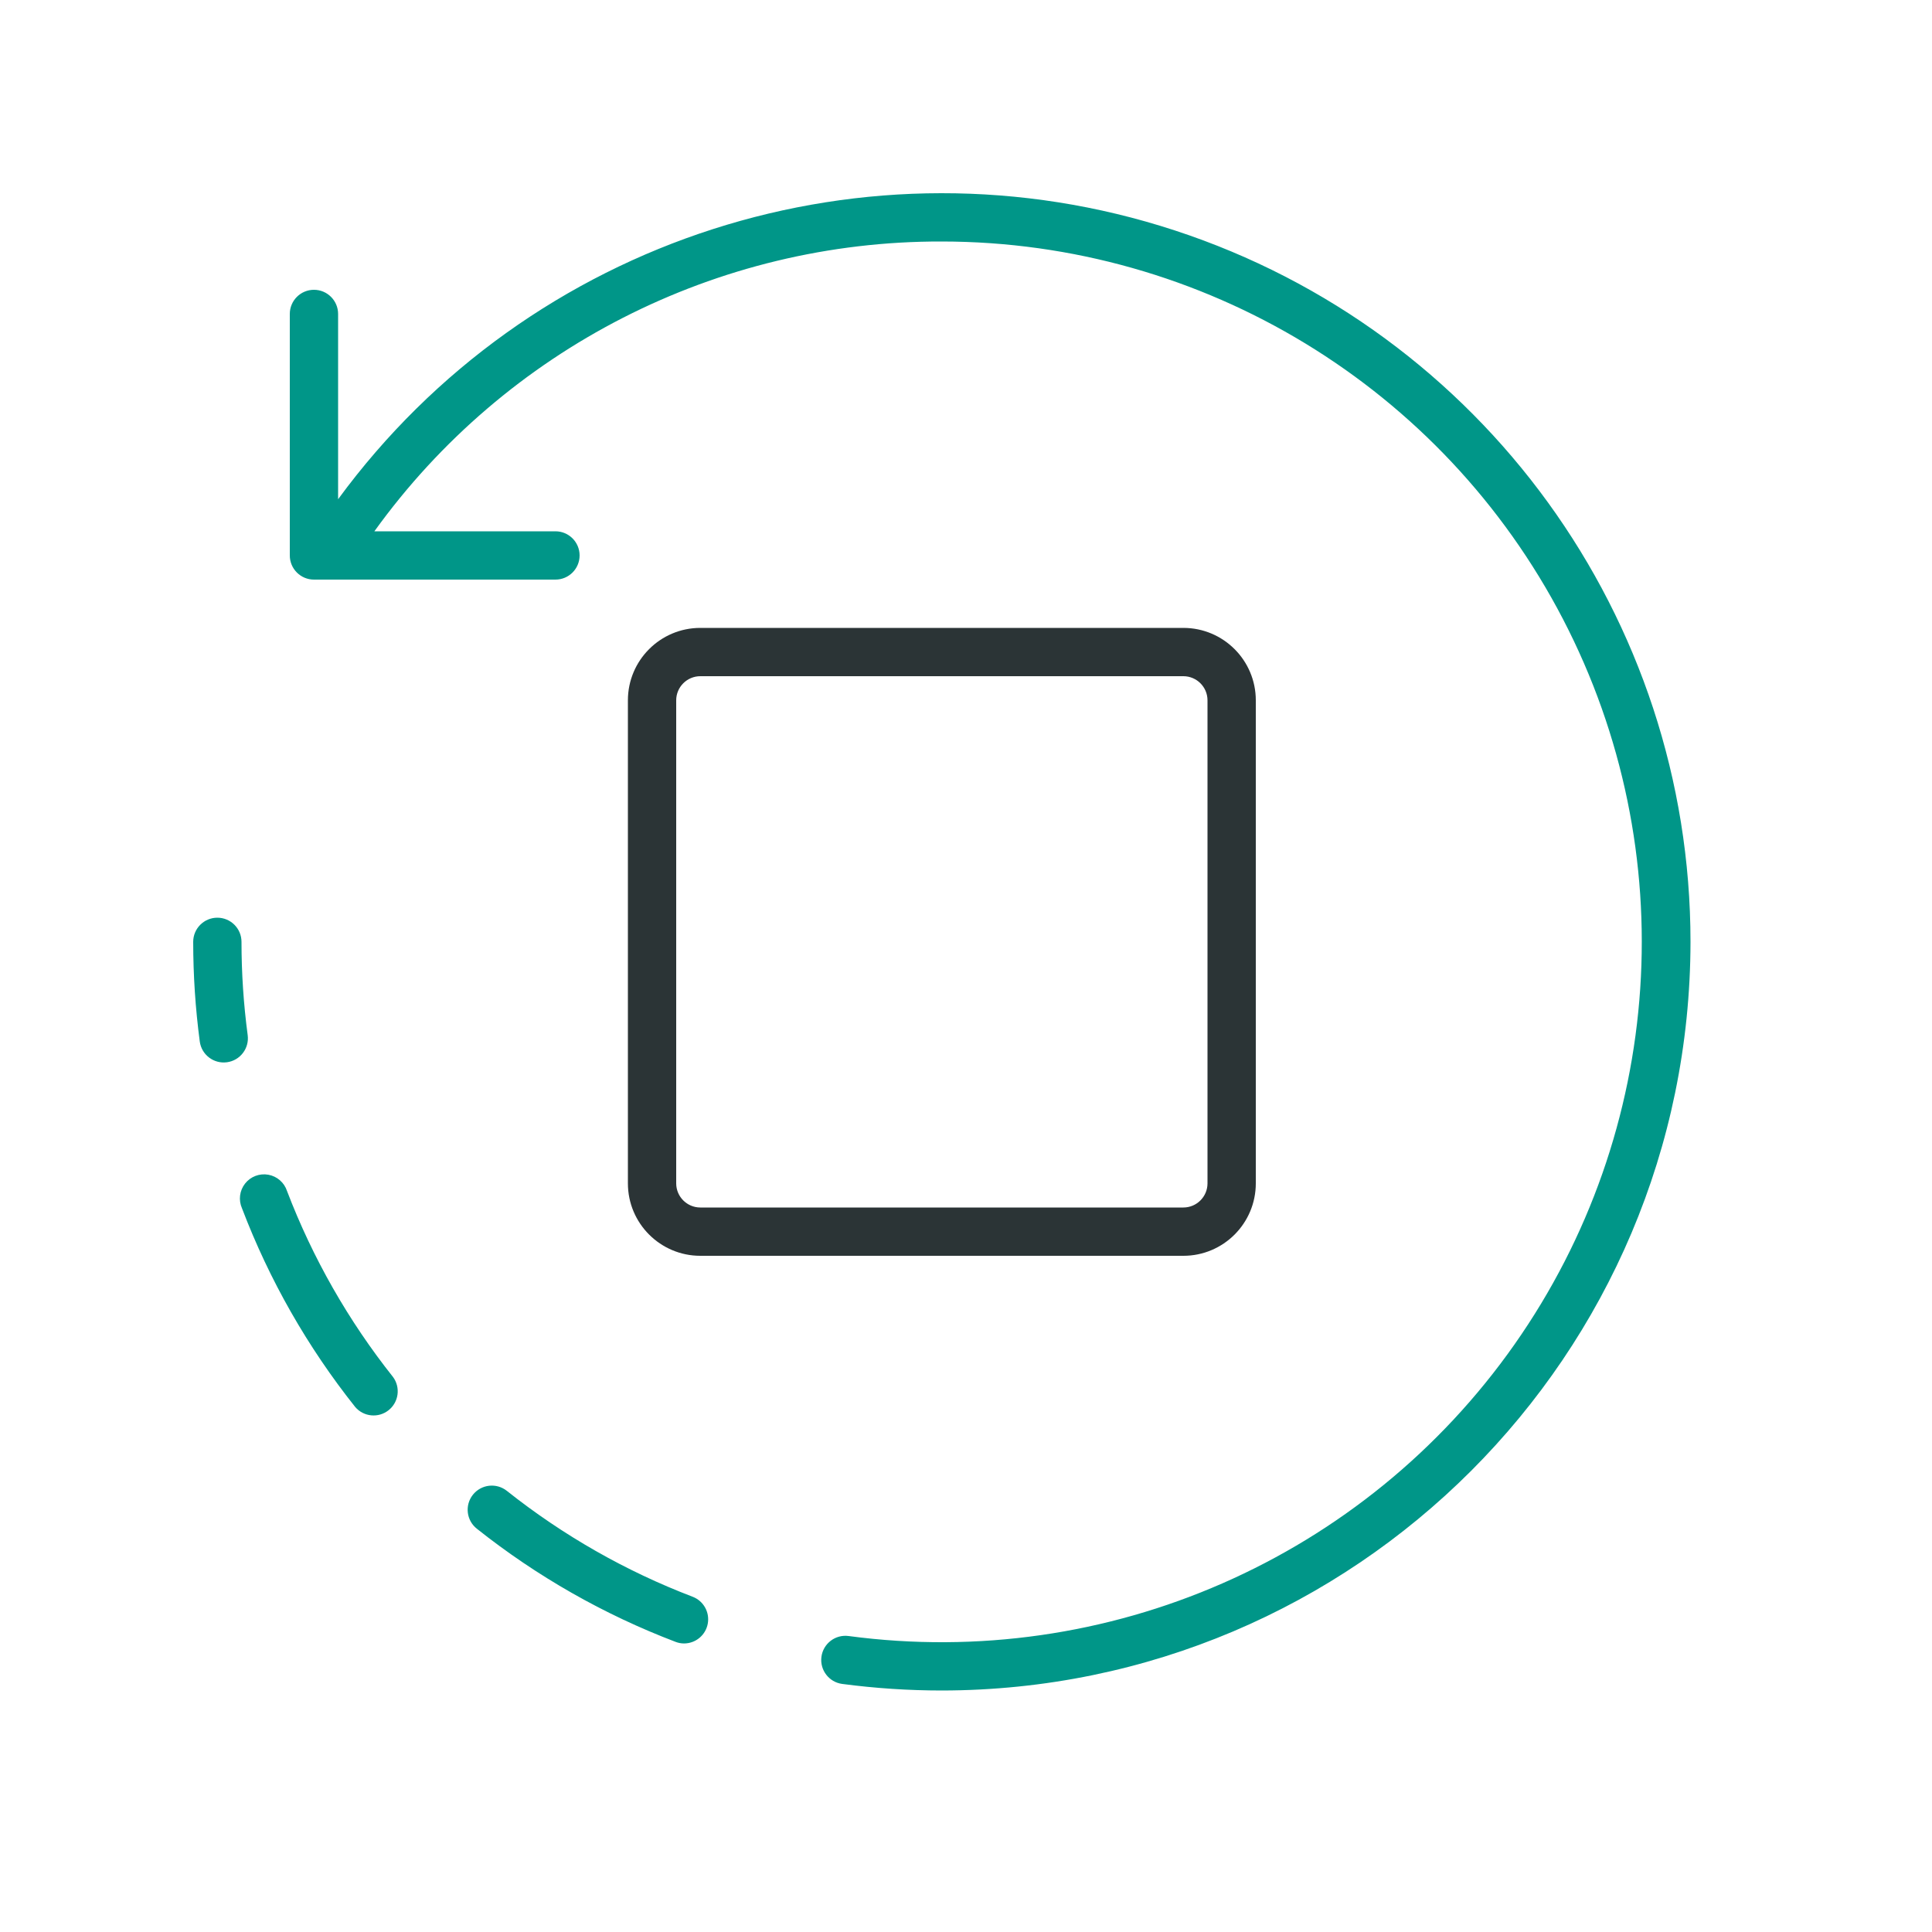
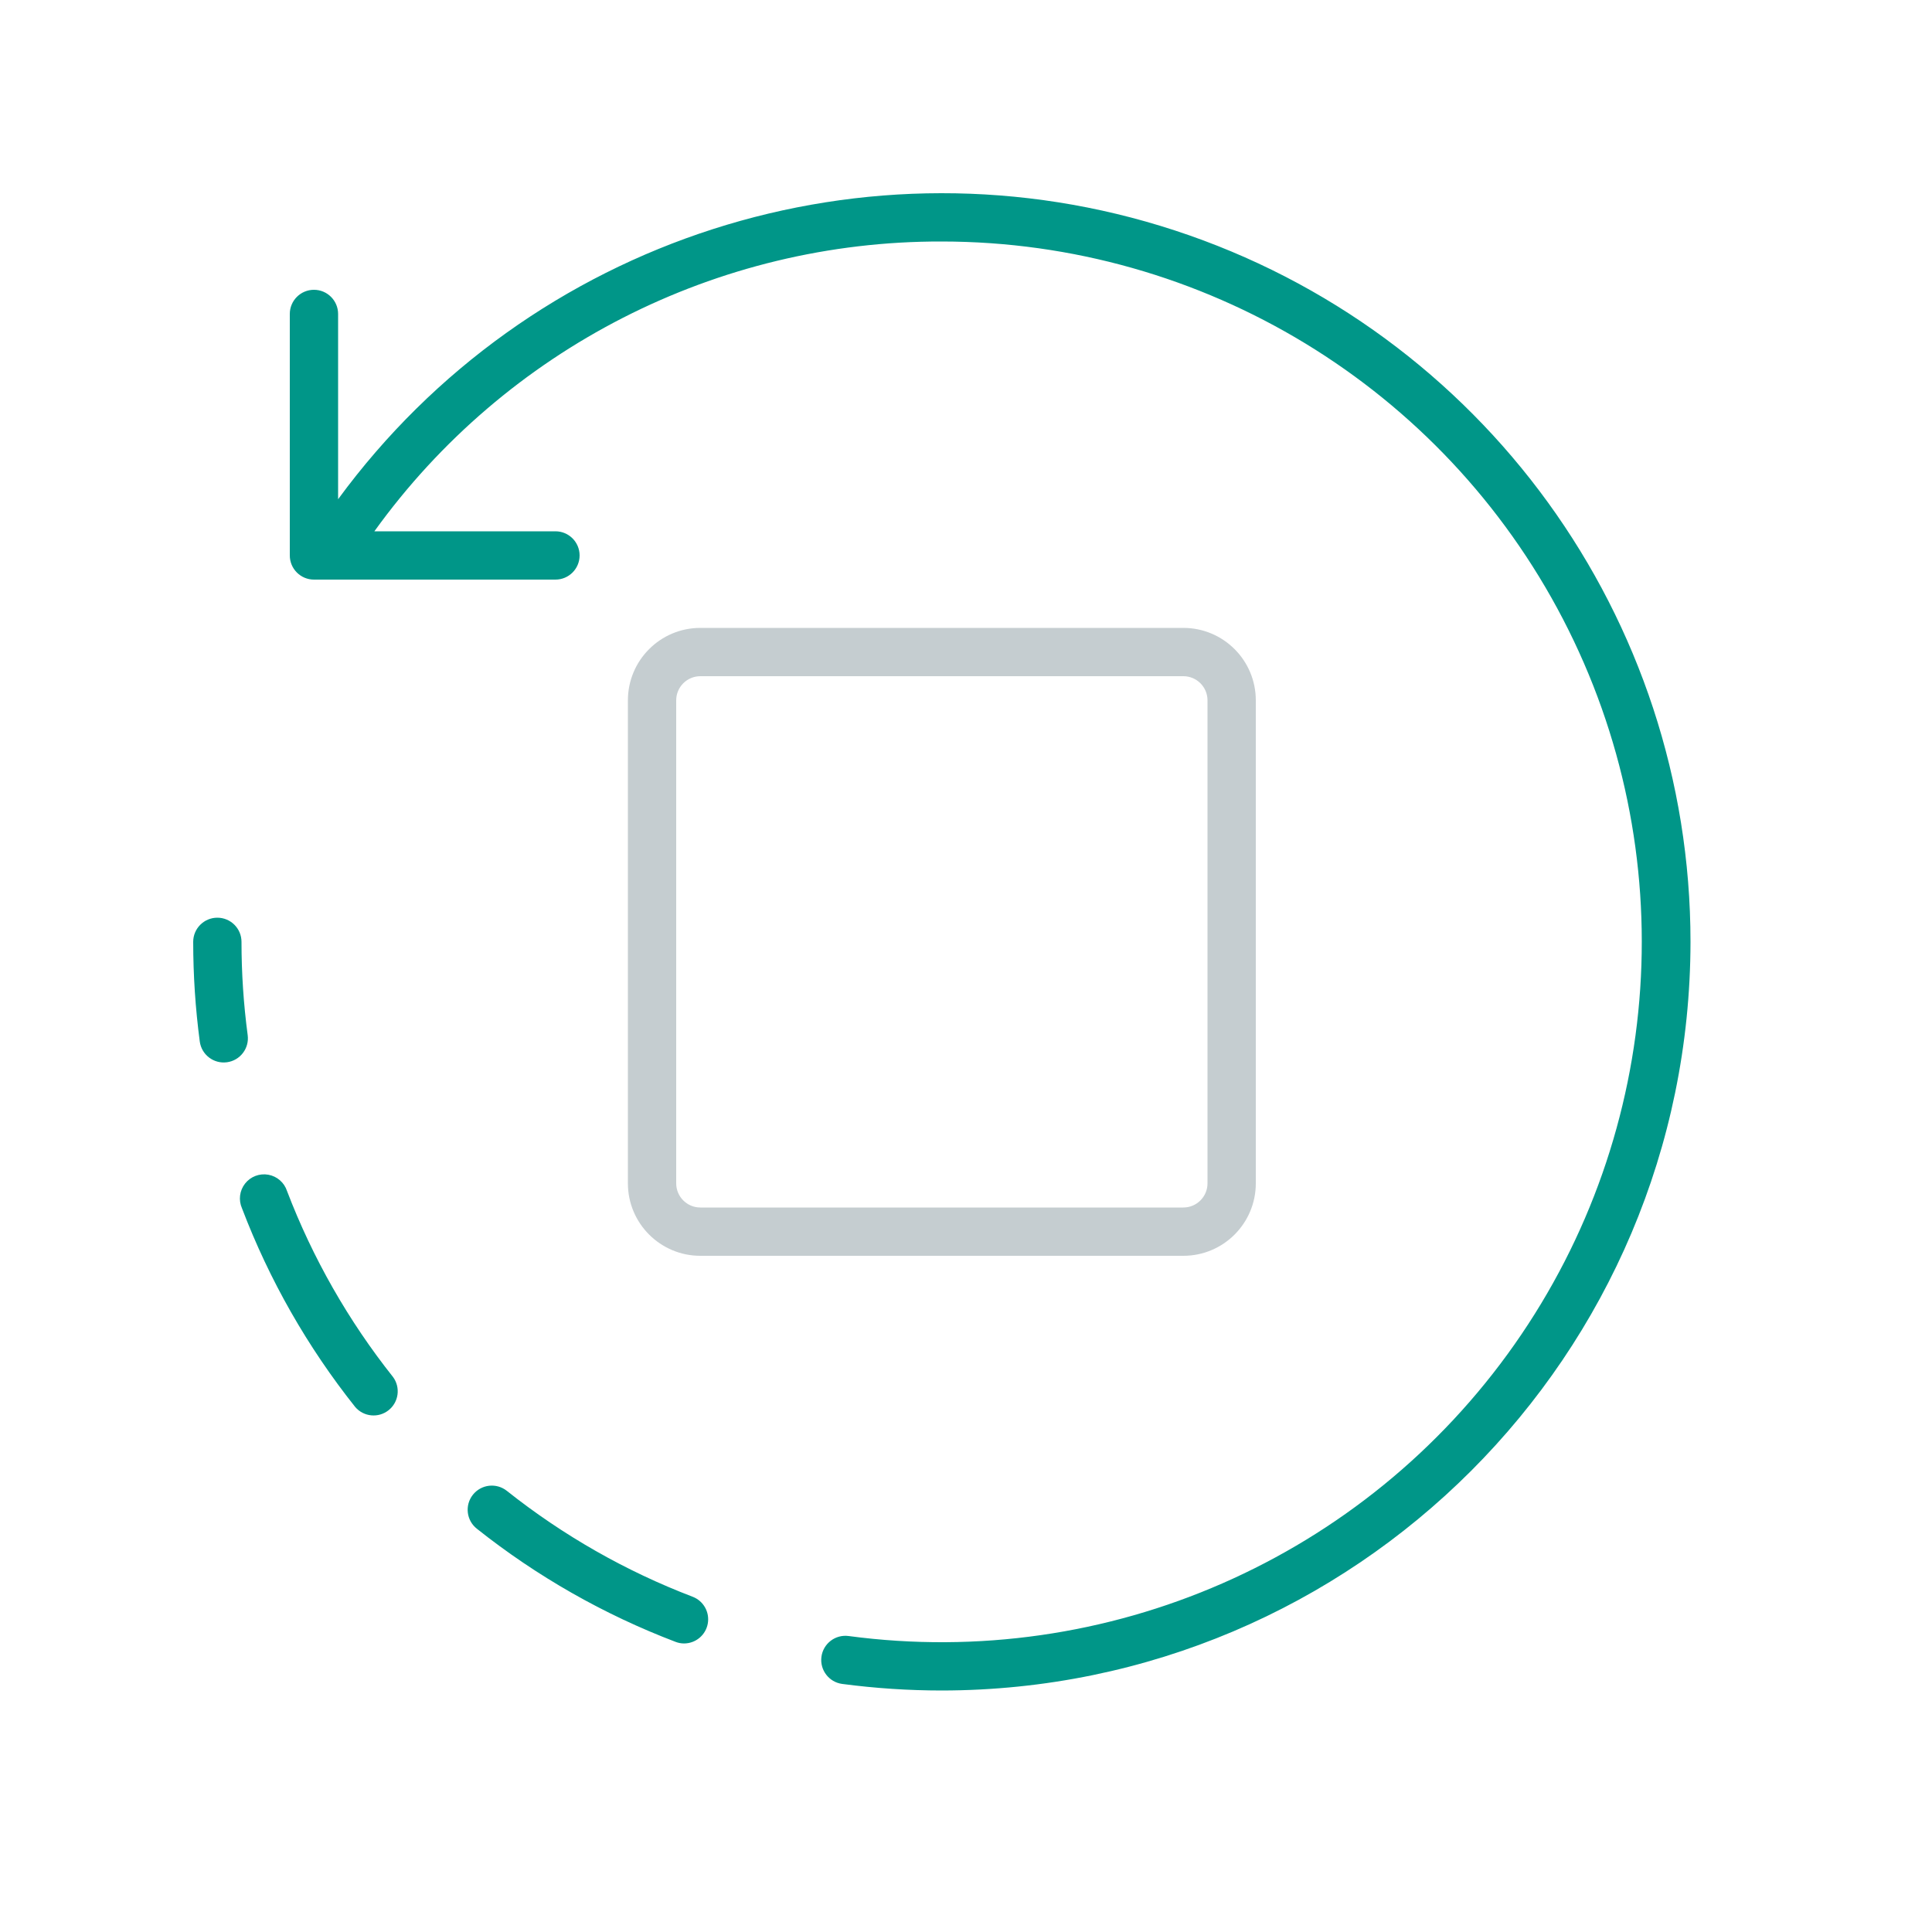
<svg xmlns="http://www.w3.org/2000/svg" width="40" height="40" viewBox="0 0 40 40">
-   <path d="M24.5,26h-10A1.5,1.5,0,0,1,13,24.5v-10A1.5,1.5,0,0,1,14.5,13h10A1.5,1.5,0,0,1,26,14.5v10A1.5,1.5,0,0,1,24.5,26Zm-10-12a.5.5,0,0,0-.5.5v10a.5.5,0,0,0,.5.5h10a.5.5,0,0,0,.5-.5v-10a.5.5,0,0,0-.5-.5Z" style="fill:#2b3436" />
+   <path d="M24.5,26h-10A1.5,1.5,0,0,1,13,24.5v-10A1.5,1.5,0,0,1,14.5,13h10A1.5,1.5,0,0,1,26,14.5v10A1.5,1.5,0,0,1,24.5,26Zm-10-12a.5.5,0,0,0-.5.5v10a.5.5,0,0,0,.5.5h10a.5.5,0,0,0,.5-.5v-10a.5.5,0,0,0-.5-.5Z" style="fill:#c5cdd0" />
  <path d="M35,19.5A15.517,15.517,0,0,1,19.5,35a15.767,15.767,0,0,1-2.063-.136.5.5,0,0,1,.132-.992A14.5,14.5,0,1,0,19.5,5,14.43,14.43,0,0,0,7.751,11H11.5a.5.5,0,0,1,0,1h-5a.5.5,0,0,1-.5-.5v-5a.5.5,0,0,1,1,0v3.836A15.5,15.5,0,0,1,35,19.5ZM5.943,24.66a.5.5,0,1,0-.933.356A15.426,15.426,0,0,0,7.354,29.13a.5.5,0,0,0,.783-.621A14.533,14.533,0,0,1,5.943,24.66Zm8.4,8.4a14.523,14.523,0,0,1-3.85-2.194.5.5,0,0,0-.621.784,15.455,15.455,0,0,0,4.115,2.343.487.487,0,0,0,.178.033.5.5,0,0,0,.178-.966ZM5.128,21.431A14.621,14.621,0,0,1,5,19.5a.5.5,0,0,0-1,0,15.767,15.767,0,0,0,.136,2.063.5.5,0,0,0,.992-.132Z" style="fill:#009688" />
</svg>
